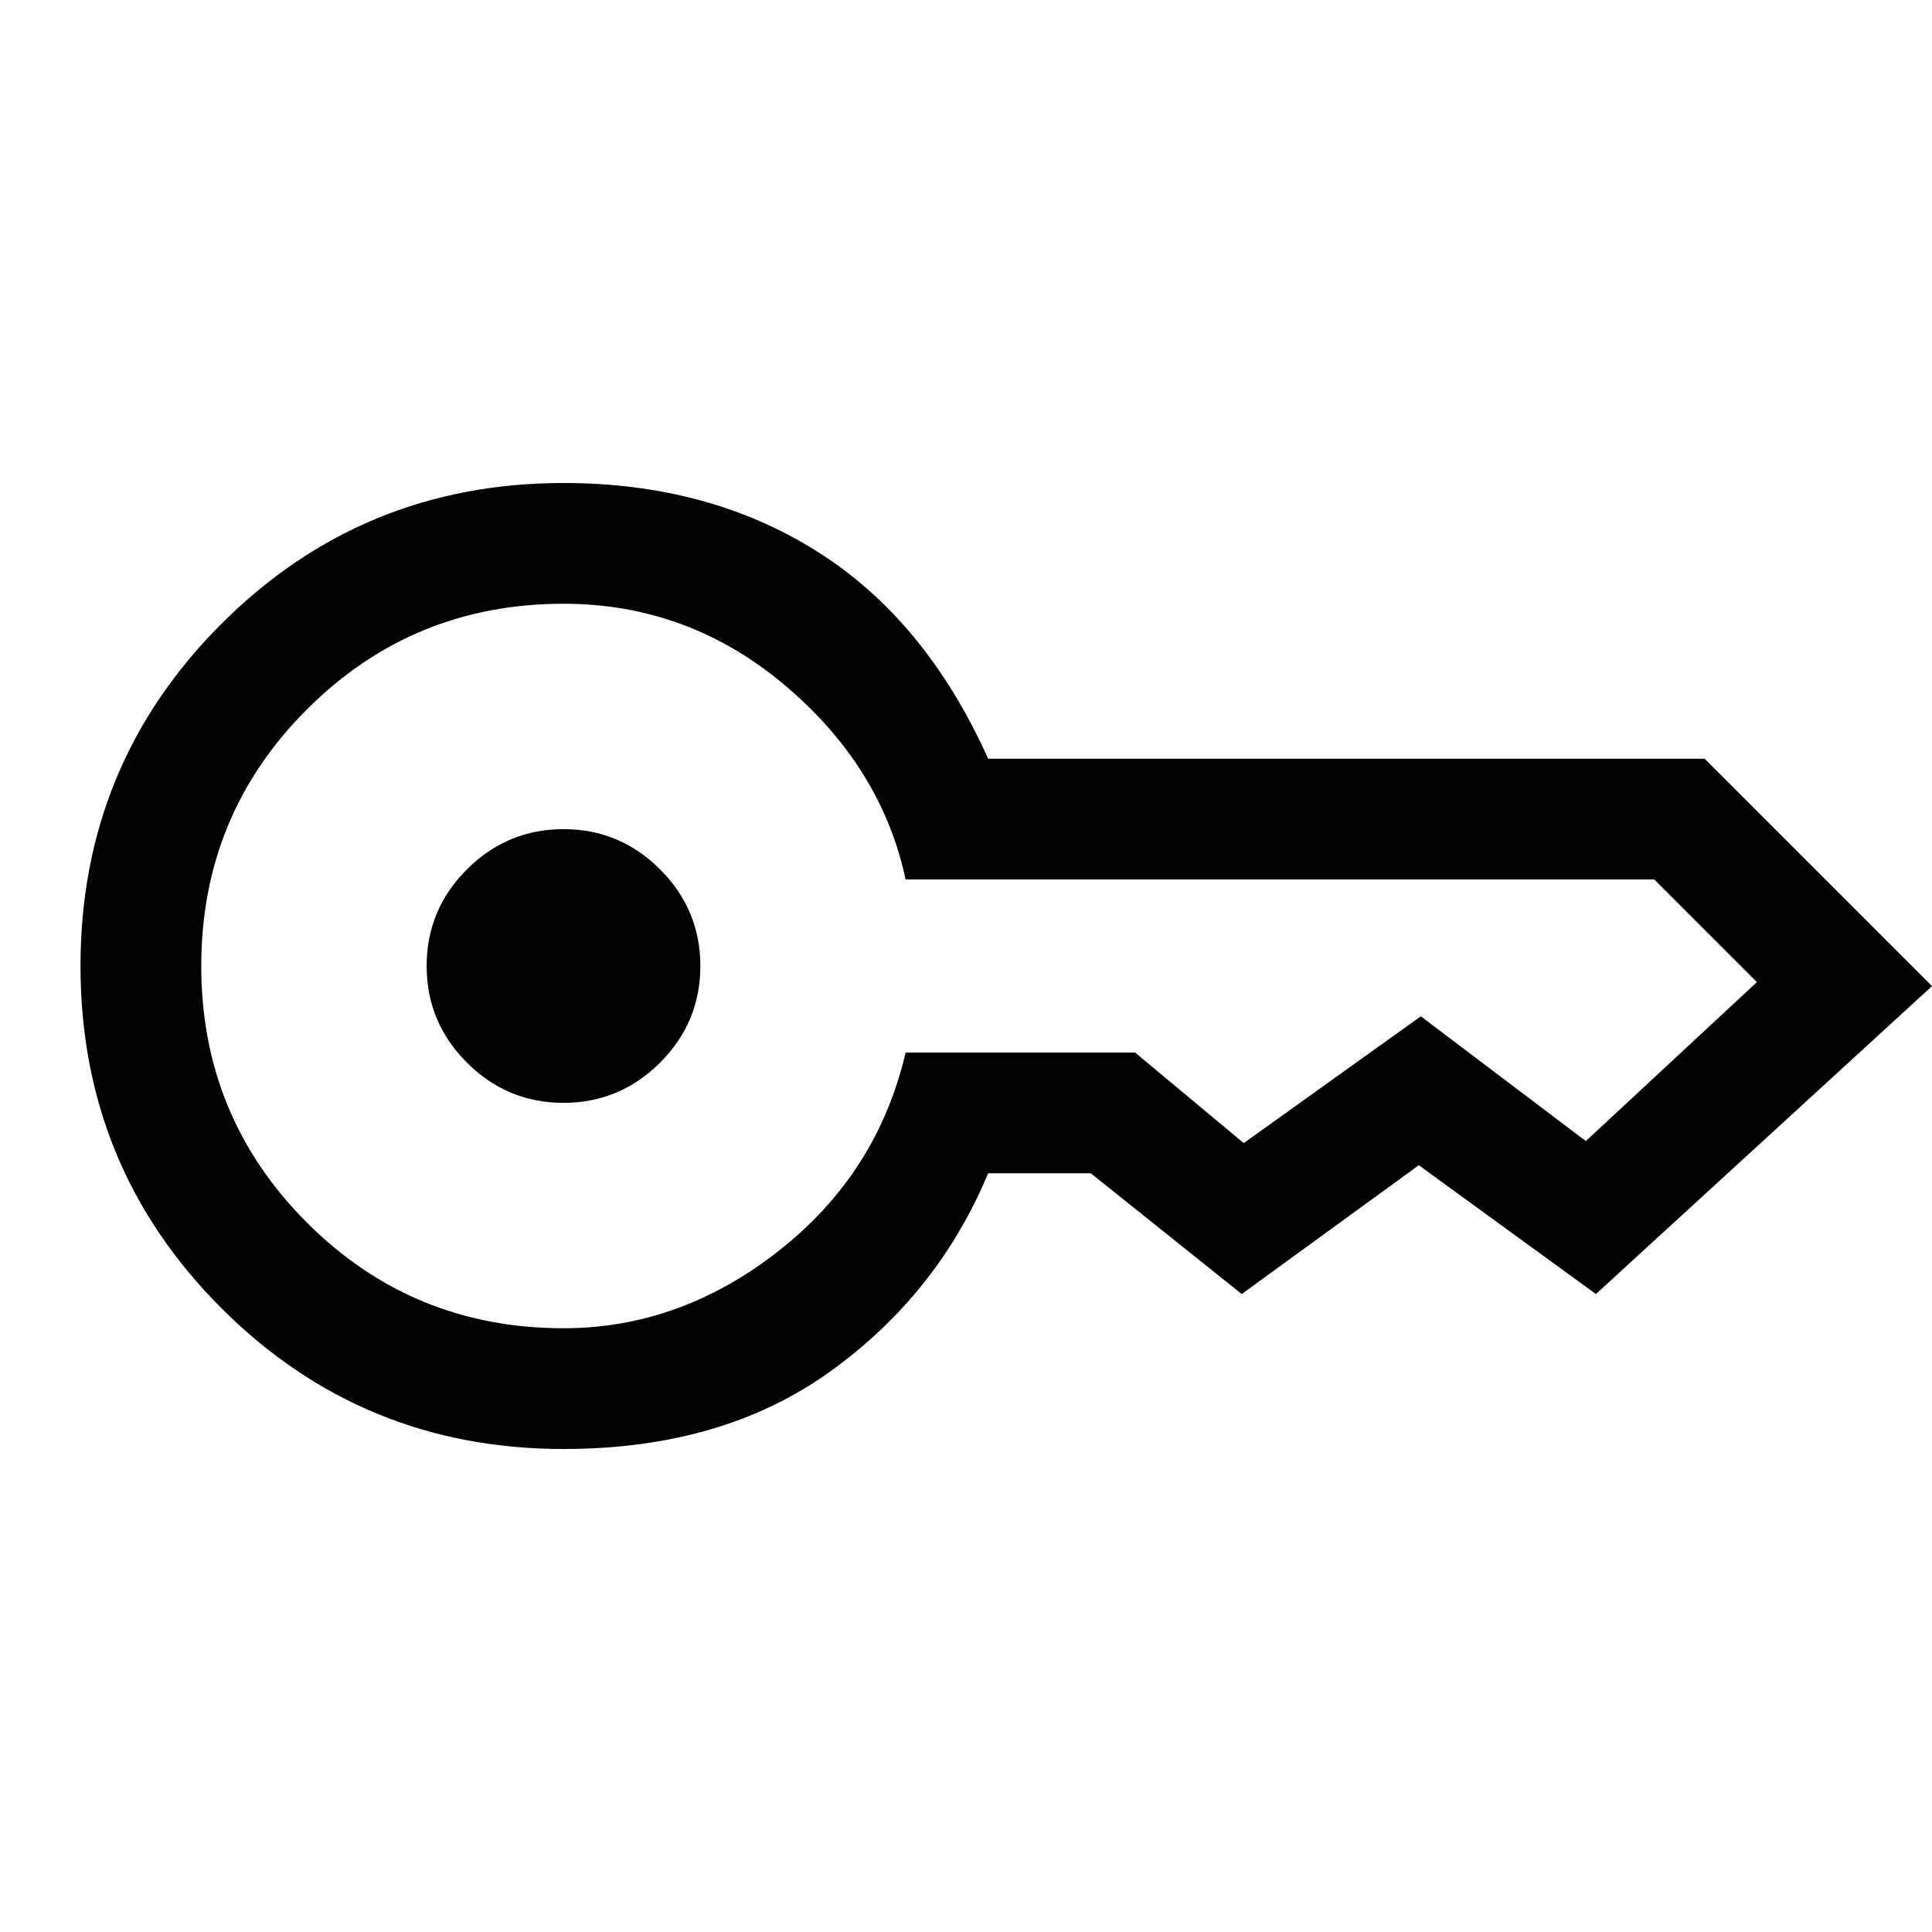
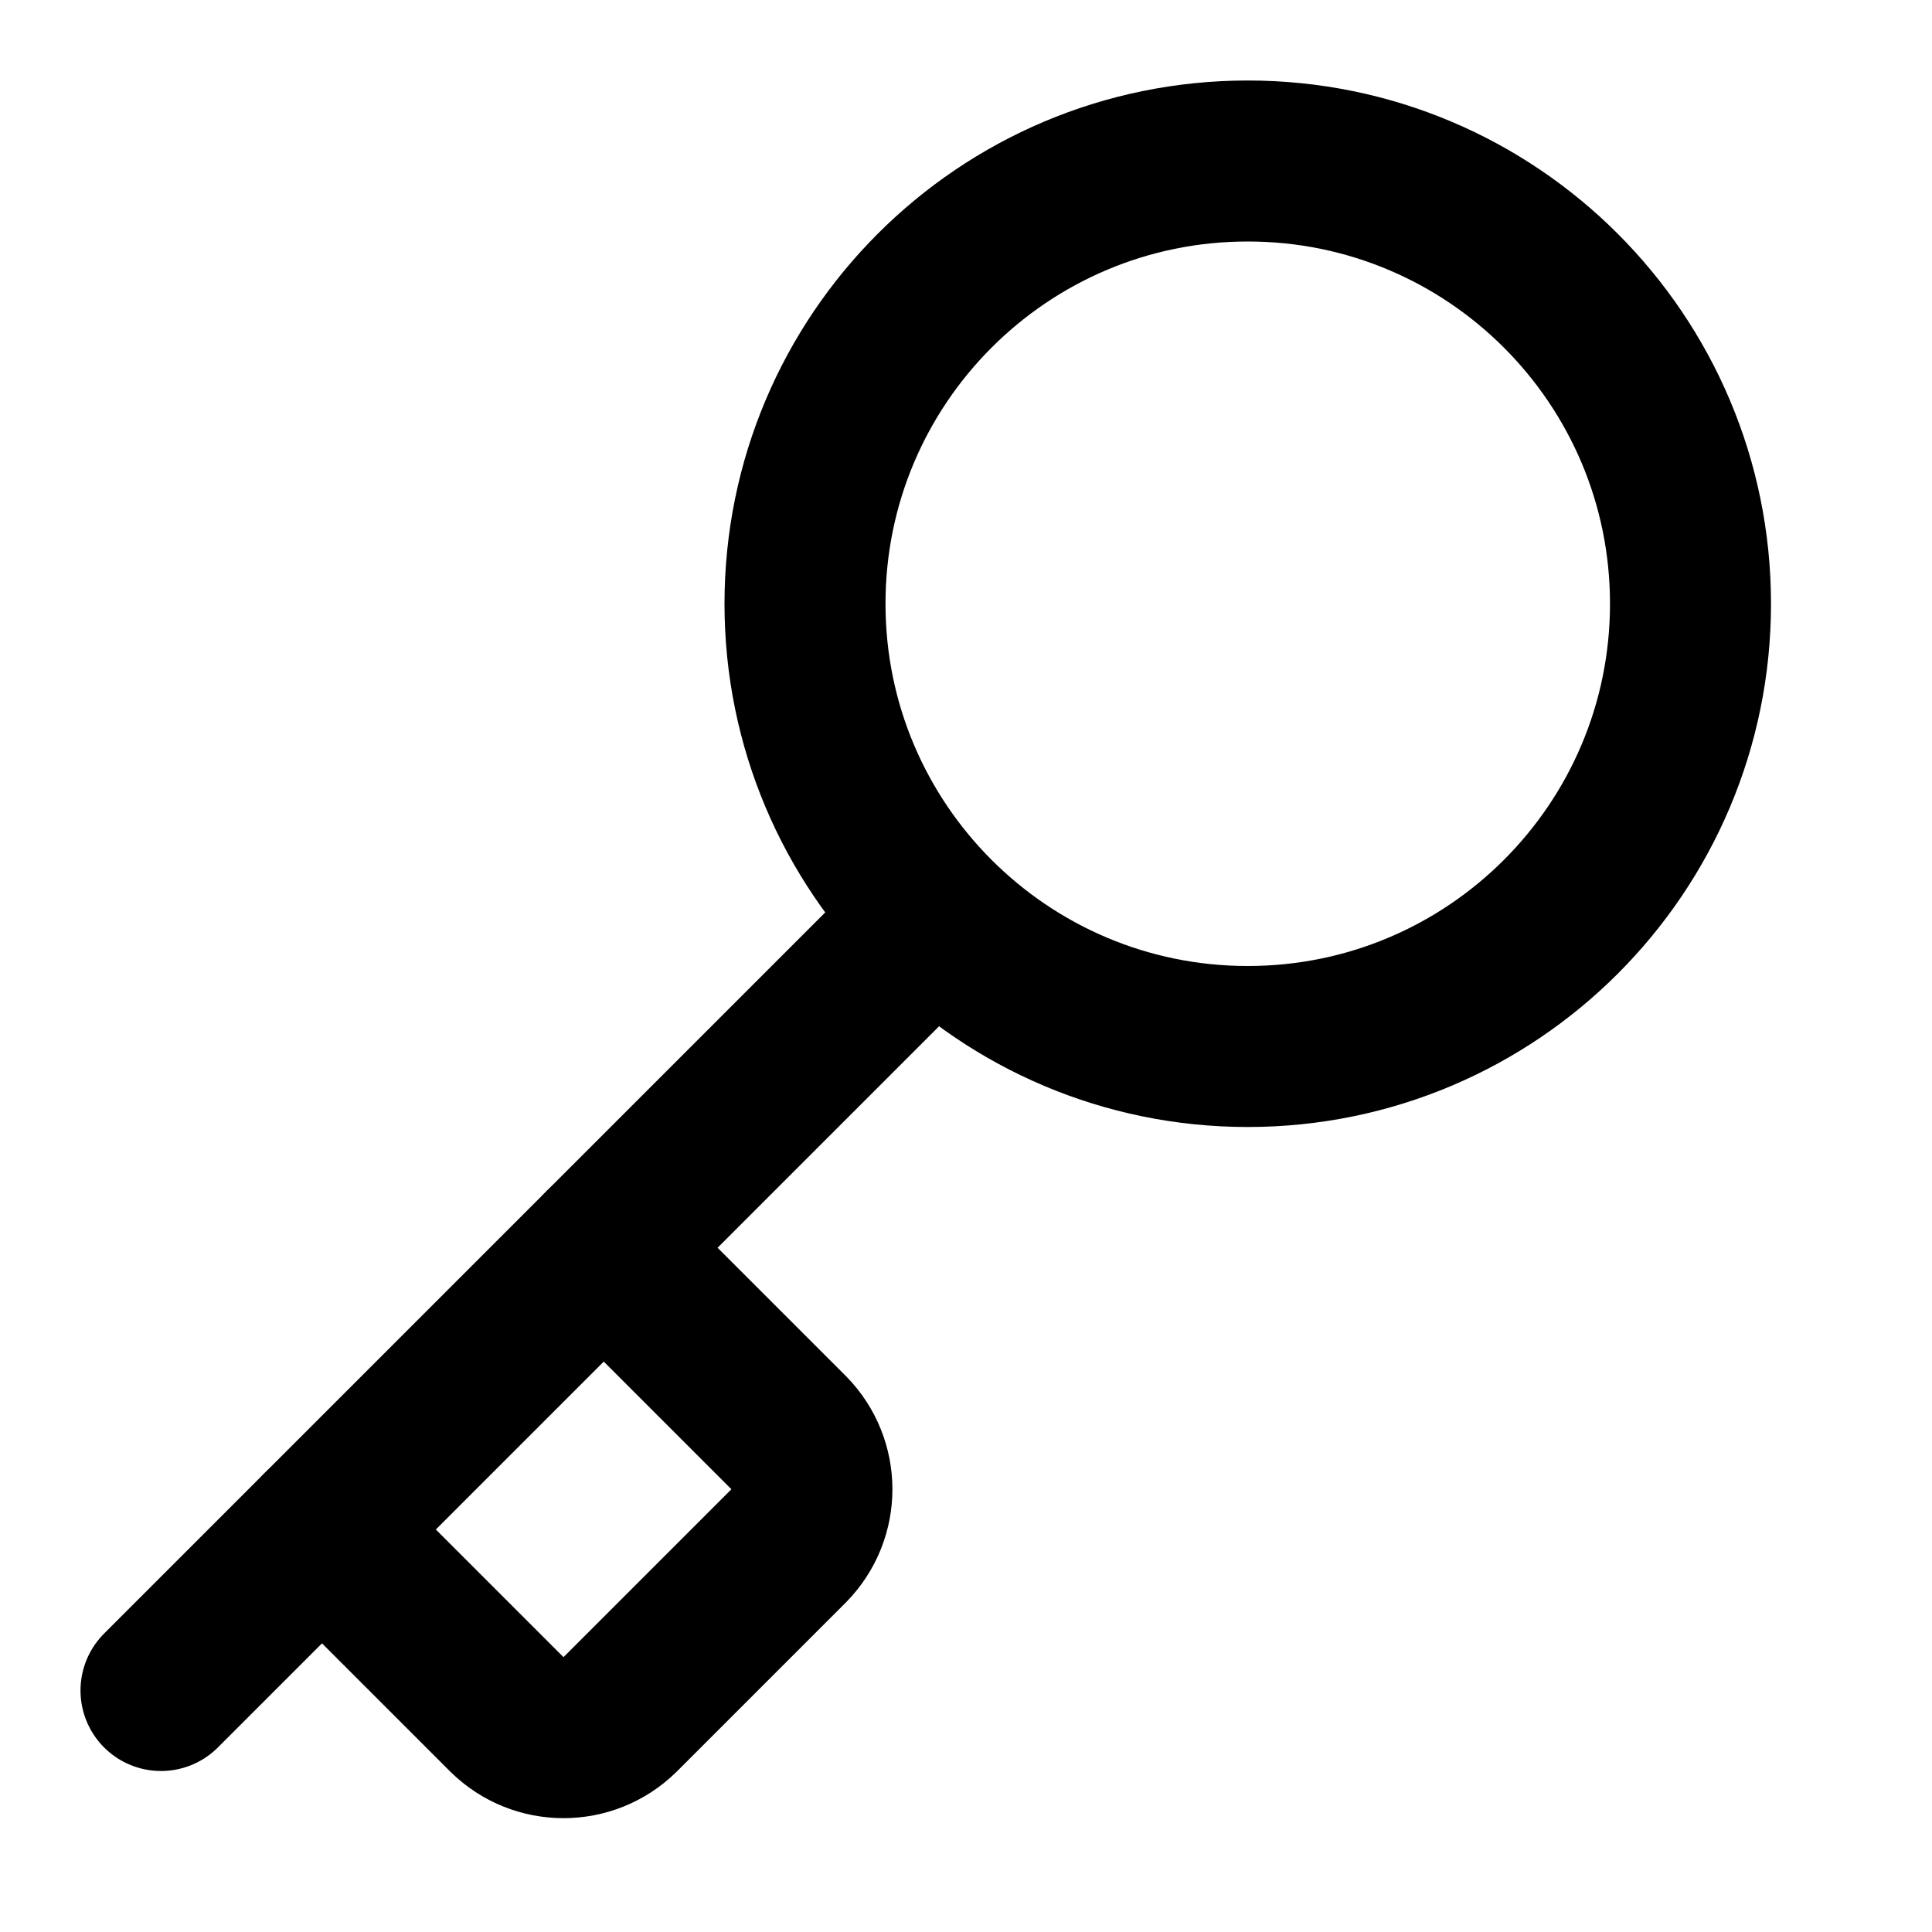
- <svg xmlns="http://www.w3.org/2000/svg" width="48" height="48" viewBox="0 -960 960 960">
-   <path d="M232-432q-20-20-20-48t20-48q20-20 48-20t48 20q20 20 20 48t-20 48q-20 20-48 20t-48-20Zm48 192q-100 0-170-70T40-480q0-100 70-170t170-70q72 0 126 34t85 103h356l113 113-167 153-88-64-88 64-75-60h-51q-25 60-78.5 98.5T280-240Zm0-60q58 0 107-38.5t63-98.5h114l54 45 88-63 82 62 85-79-51-51H450q-12-56-60-96.5T280-660q-75 0-127.5 52.5T100-480q0 75 52.5 127.5T280-300Z" />
+ <svg xmlns="http://www.w3.org/2000/svg" class="lucide lucide-key" width="24" height="24" viewBox="0 0 24 24" fill="none" stroke="currentColor" stroke-width="2" stroke-linecap="round" stroke-linejoin="round">
+   <path d="m2 21 9.6-9.6" />
+   <path d="m7.5 15.5 2.3 2.3a1 1 0 0 1 0 1.4l-2.1 2.1a1 1 0 0 1-1.4 0L4 19" />
+   <circle cx="15.5" cy="7.5" r="5.5" />
</svg>
